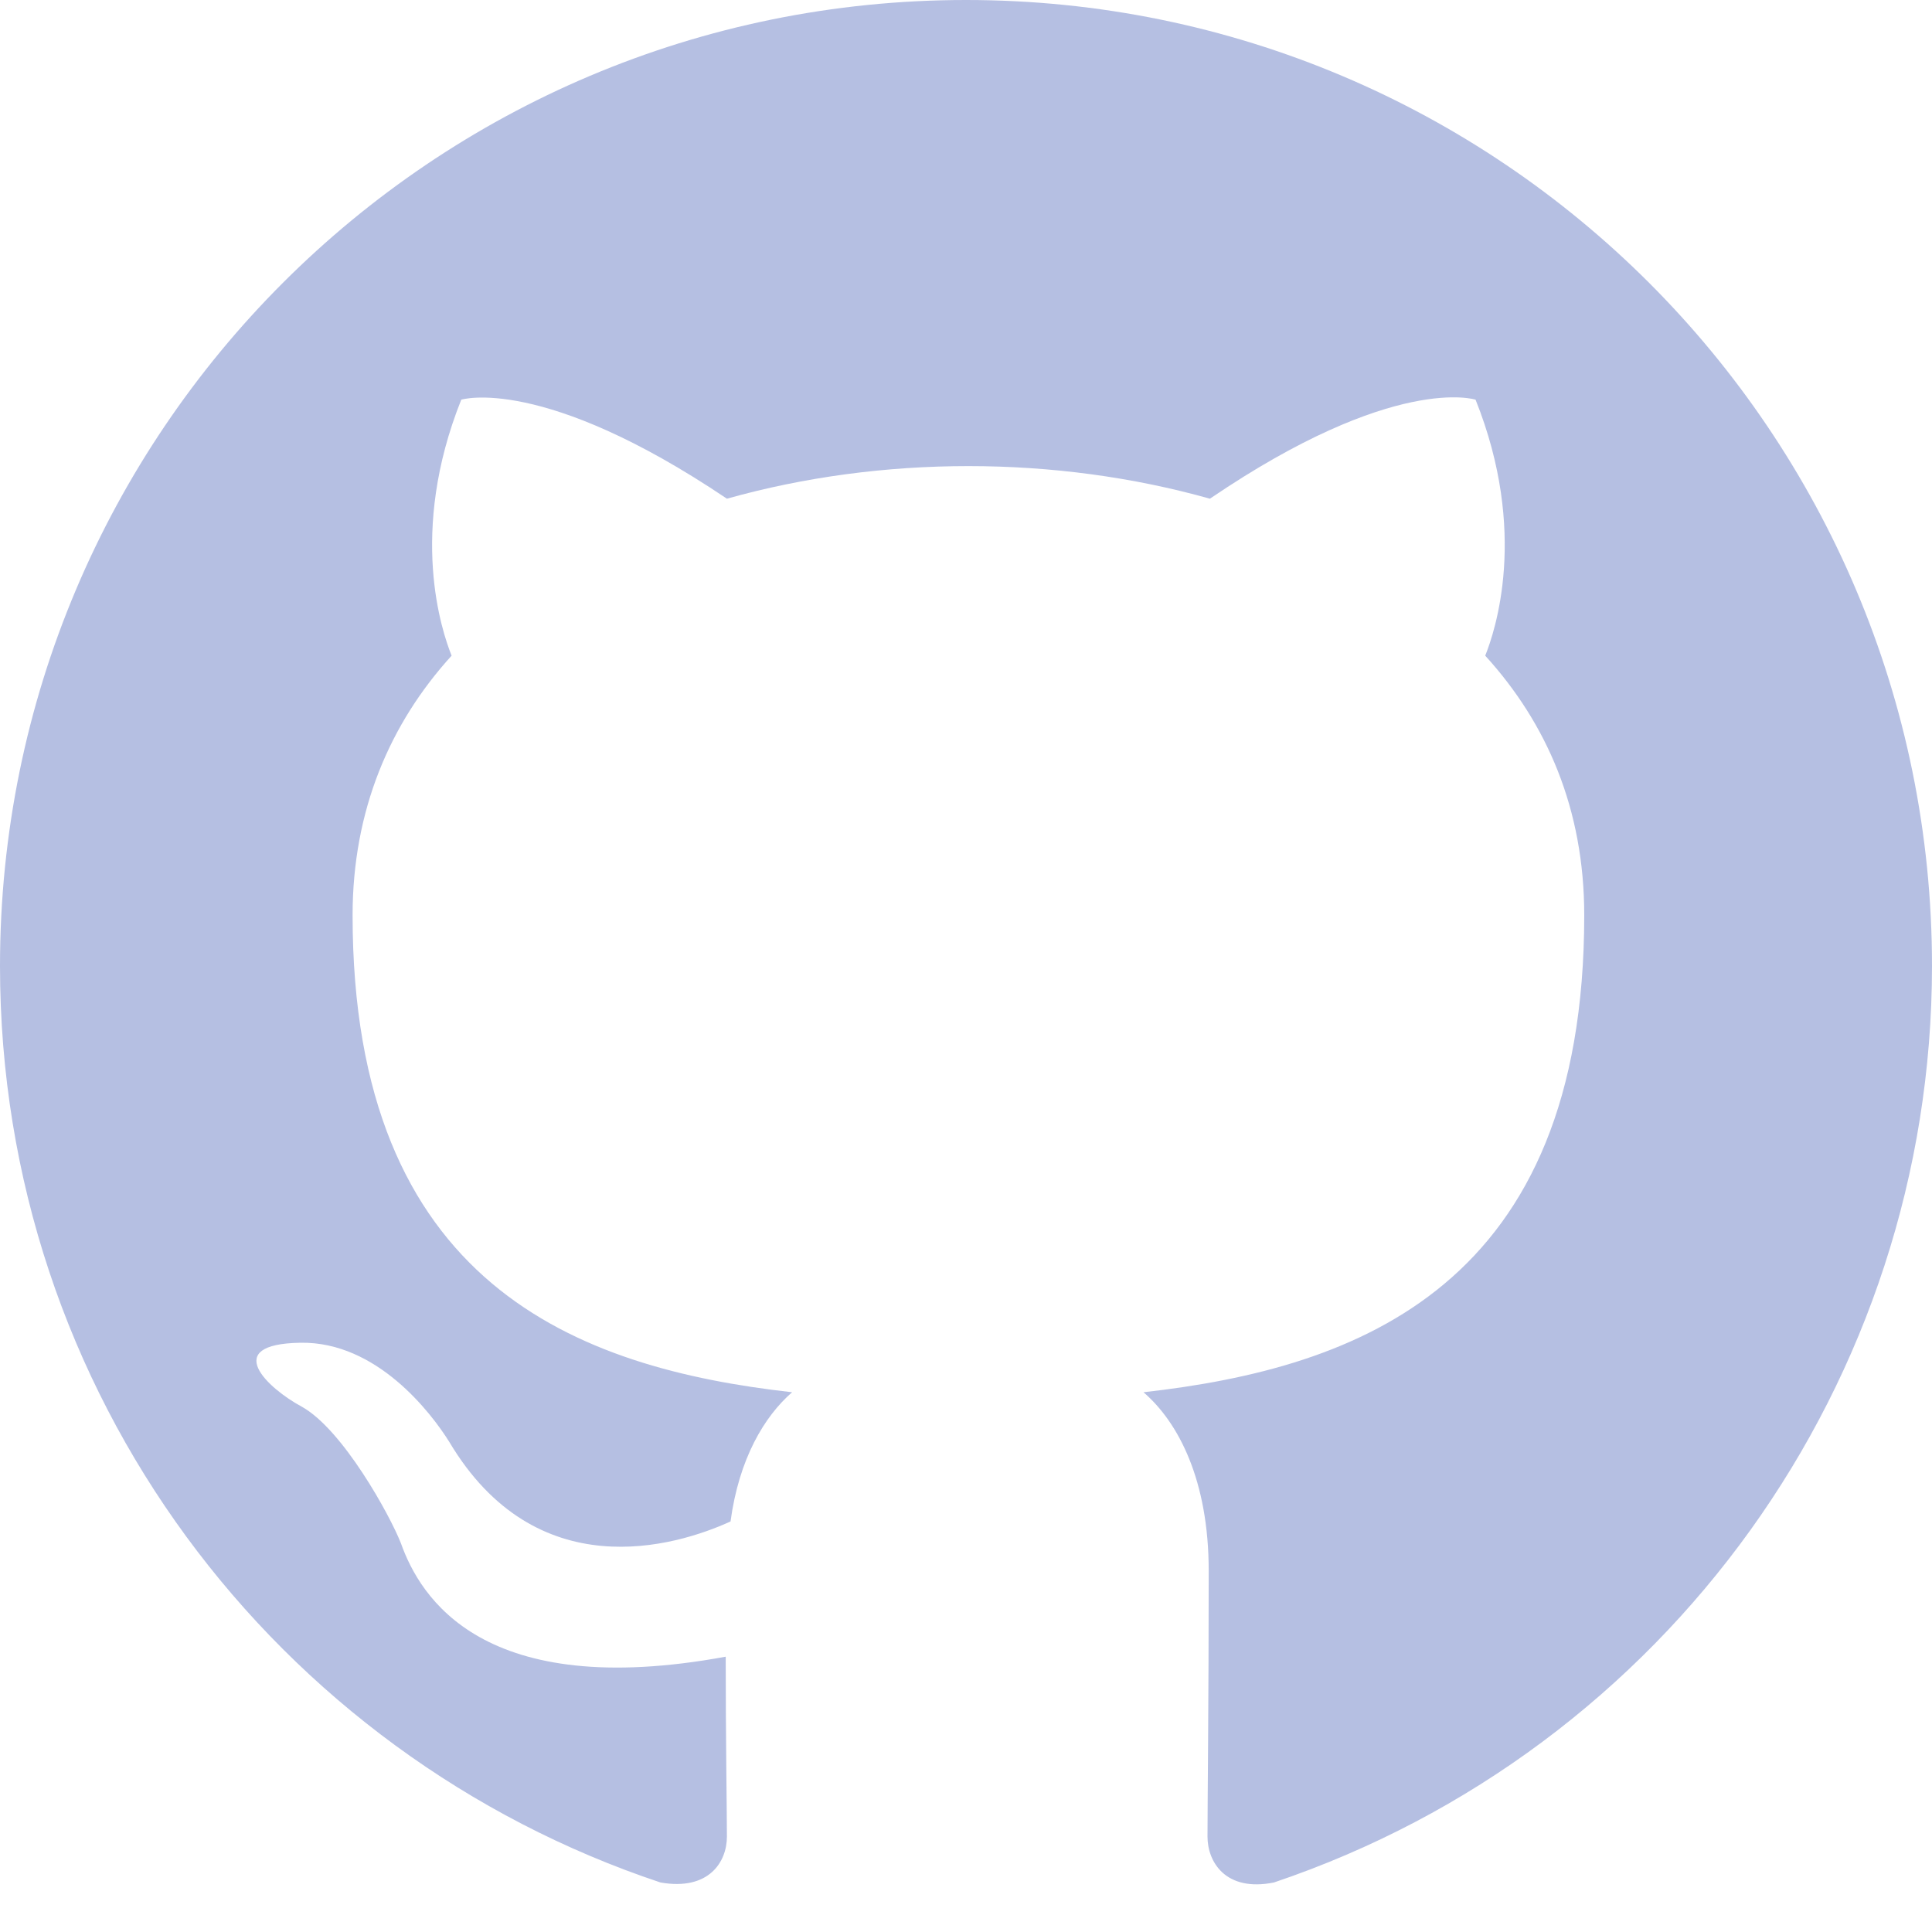
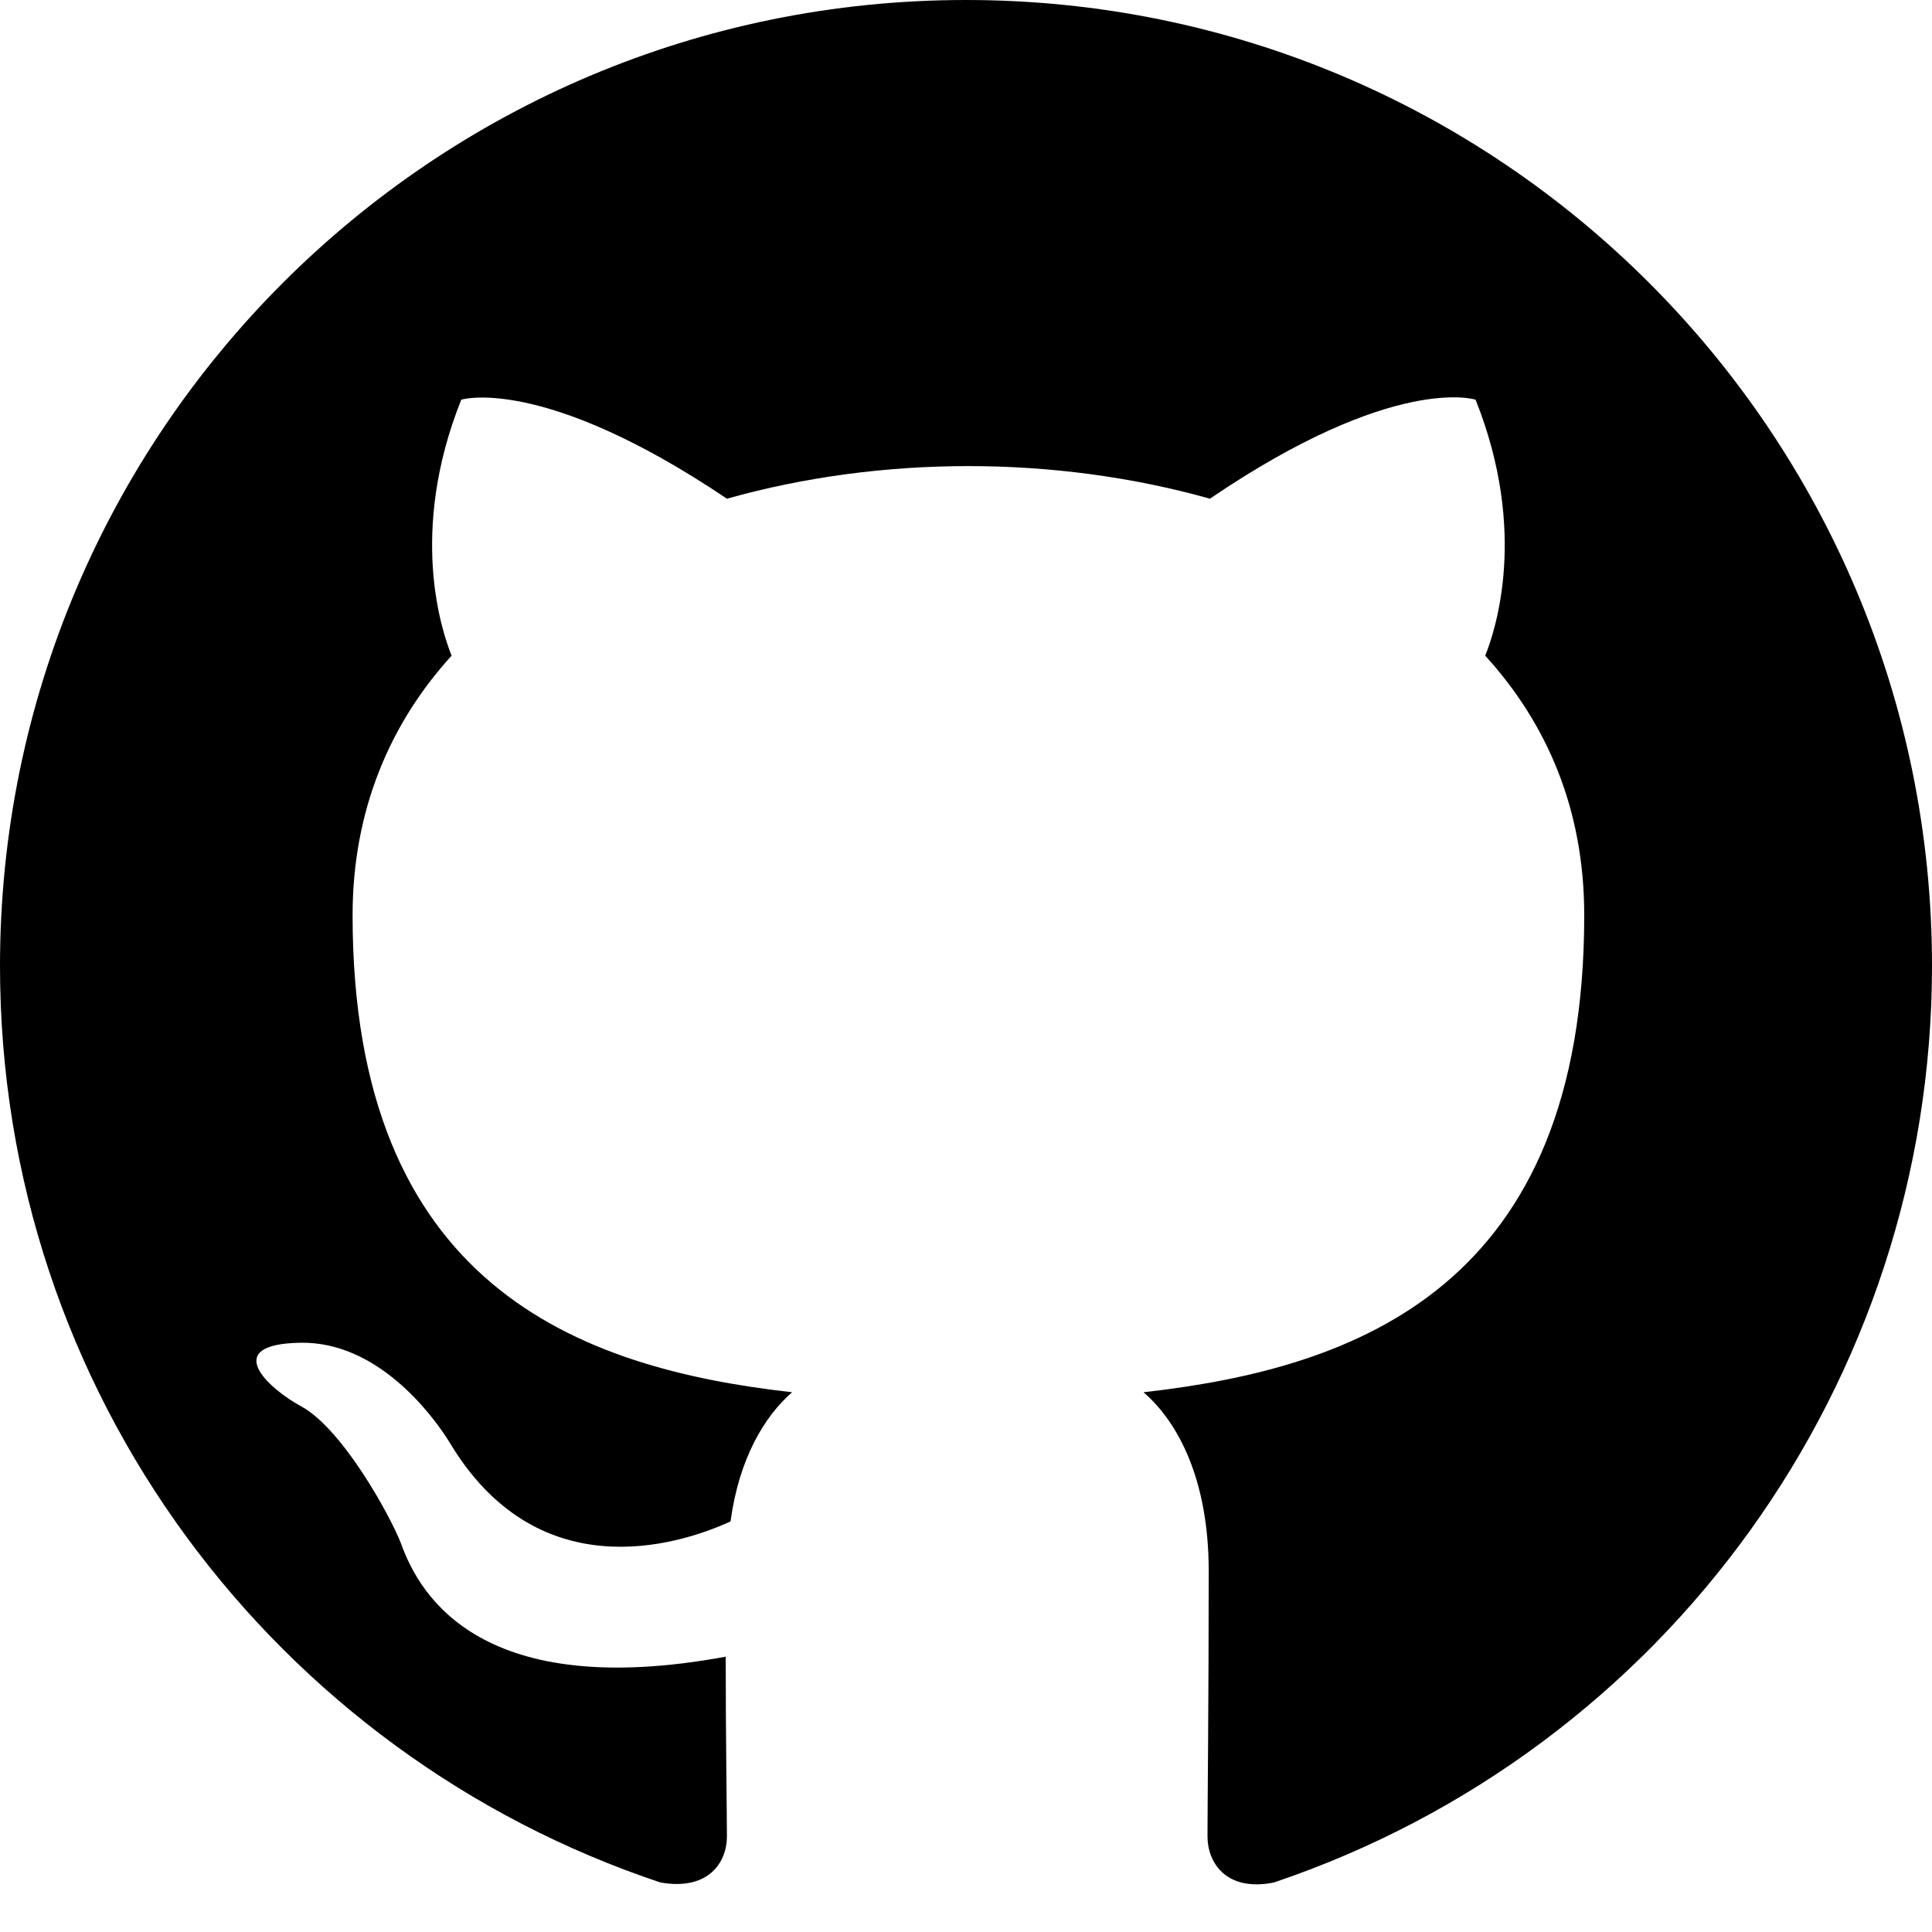
- <svg xmlns="http://www.w3.org/2000/svg" width="16" height="16" fill="#b5bfe2" class="bi bi-github" viewBox="0 0 16 16">
+ <svg xmlns="http://www.w3.org/2000/svg" width="30" height="30" fill="currentColor" class="bi bi-github" viewBox="0 0 16 16">
  <path d="M8 0C3.58 0 0 3.58 0 8c0 3.54 2.29 6.53 5.47 7.59.4.07.55-.17.55-.38 0-.19-.01-.82-.01-1.49-2.01.37-2.53-.49-2.69-.94-.09-.23-.48-.94-.82-1.13-.28-.15-.68-.52-.01-.53.63-.01 1.08.58 1.23.82.72 1.21 1.87.87 2.33.66.07-.52.28-.87.51-1.07-1.78-.2-3.64-.89-3.64-3.95 0-.87.31-1.59.82-2.15-.08-.2-.36-1.02.08-2.12 0 0 .67-.21 2.2.82.64-.18 1.32-.27 2-.27.68 0 1.36.09 2 .27 1.53-1.04 2.2-.82 2.2-.82.44 1.1.16 1.92.08 2.12.51.56.82 1.27.82 2.15 0 3.07-1.87 3.75-3.65 3.95.29.25.54.73.54 1.48 0 1.07-.01 1.93-.01 2.2 0 .21.15.46.55.38A8.012 8.012 0 0 0 16 8c0-4.42-3.58-8-8-8z" />
</svg>
